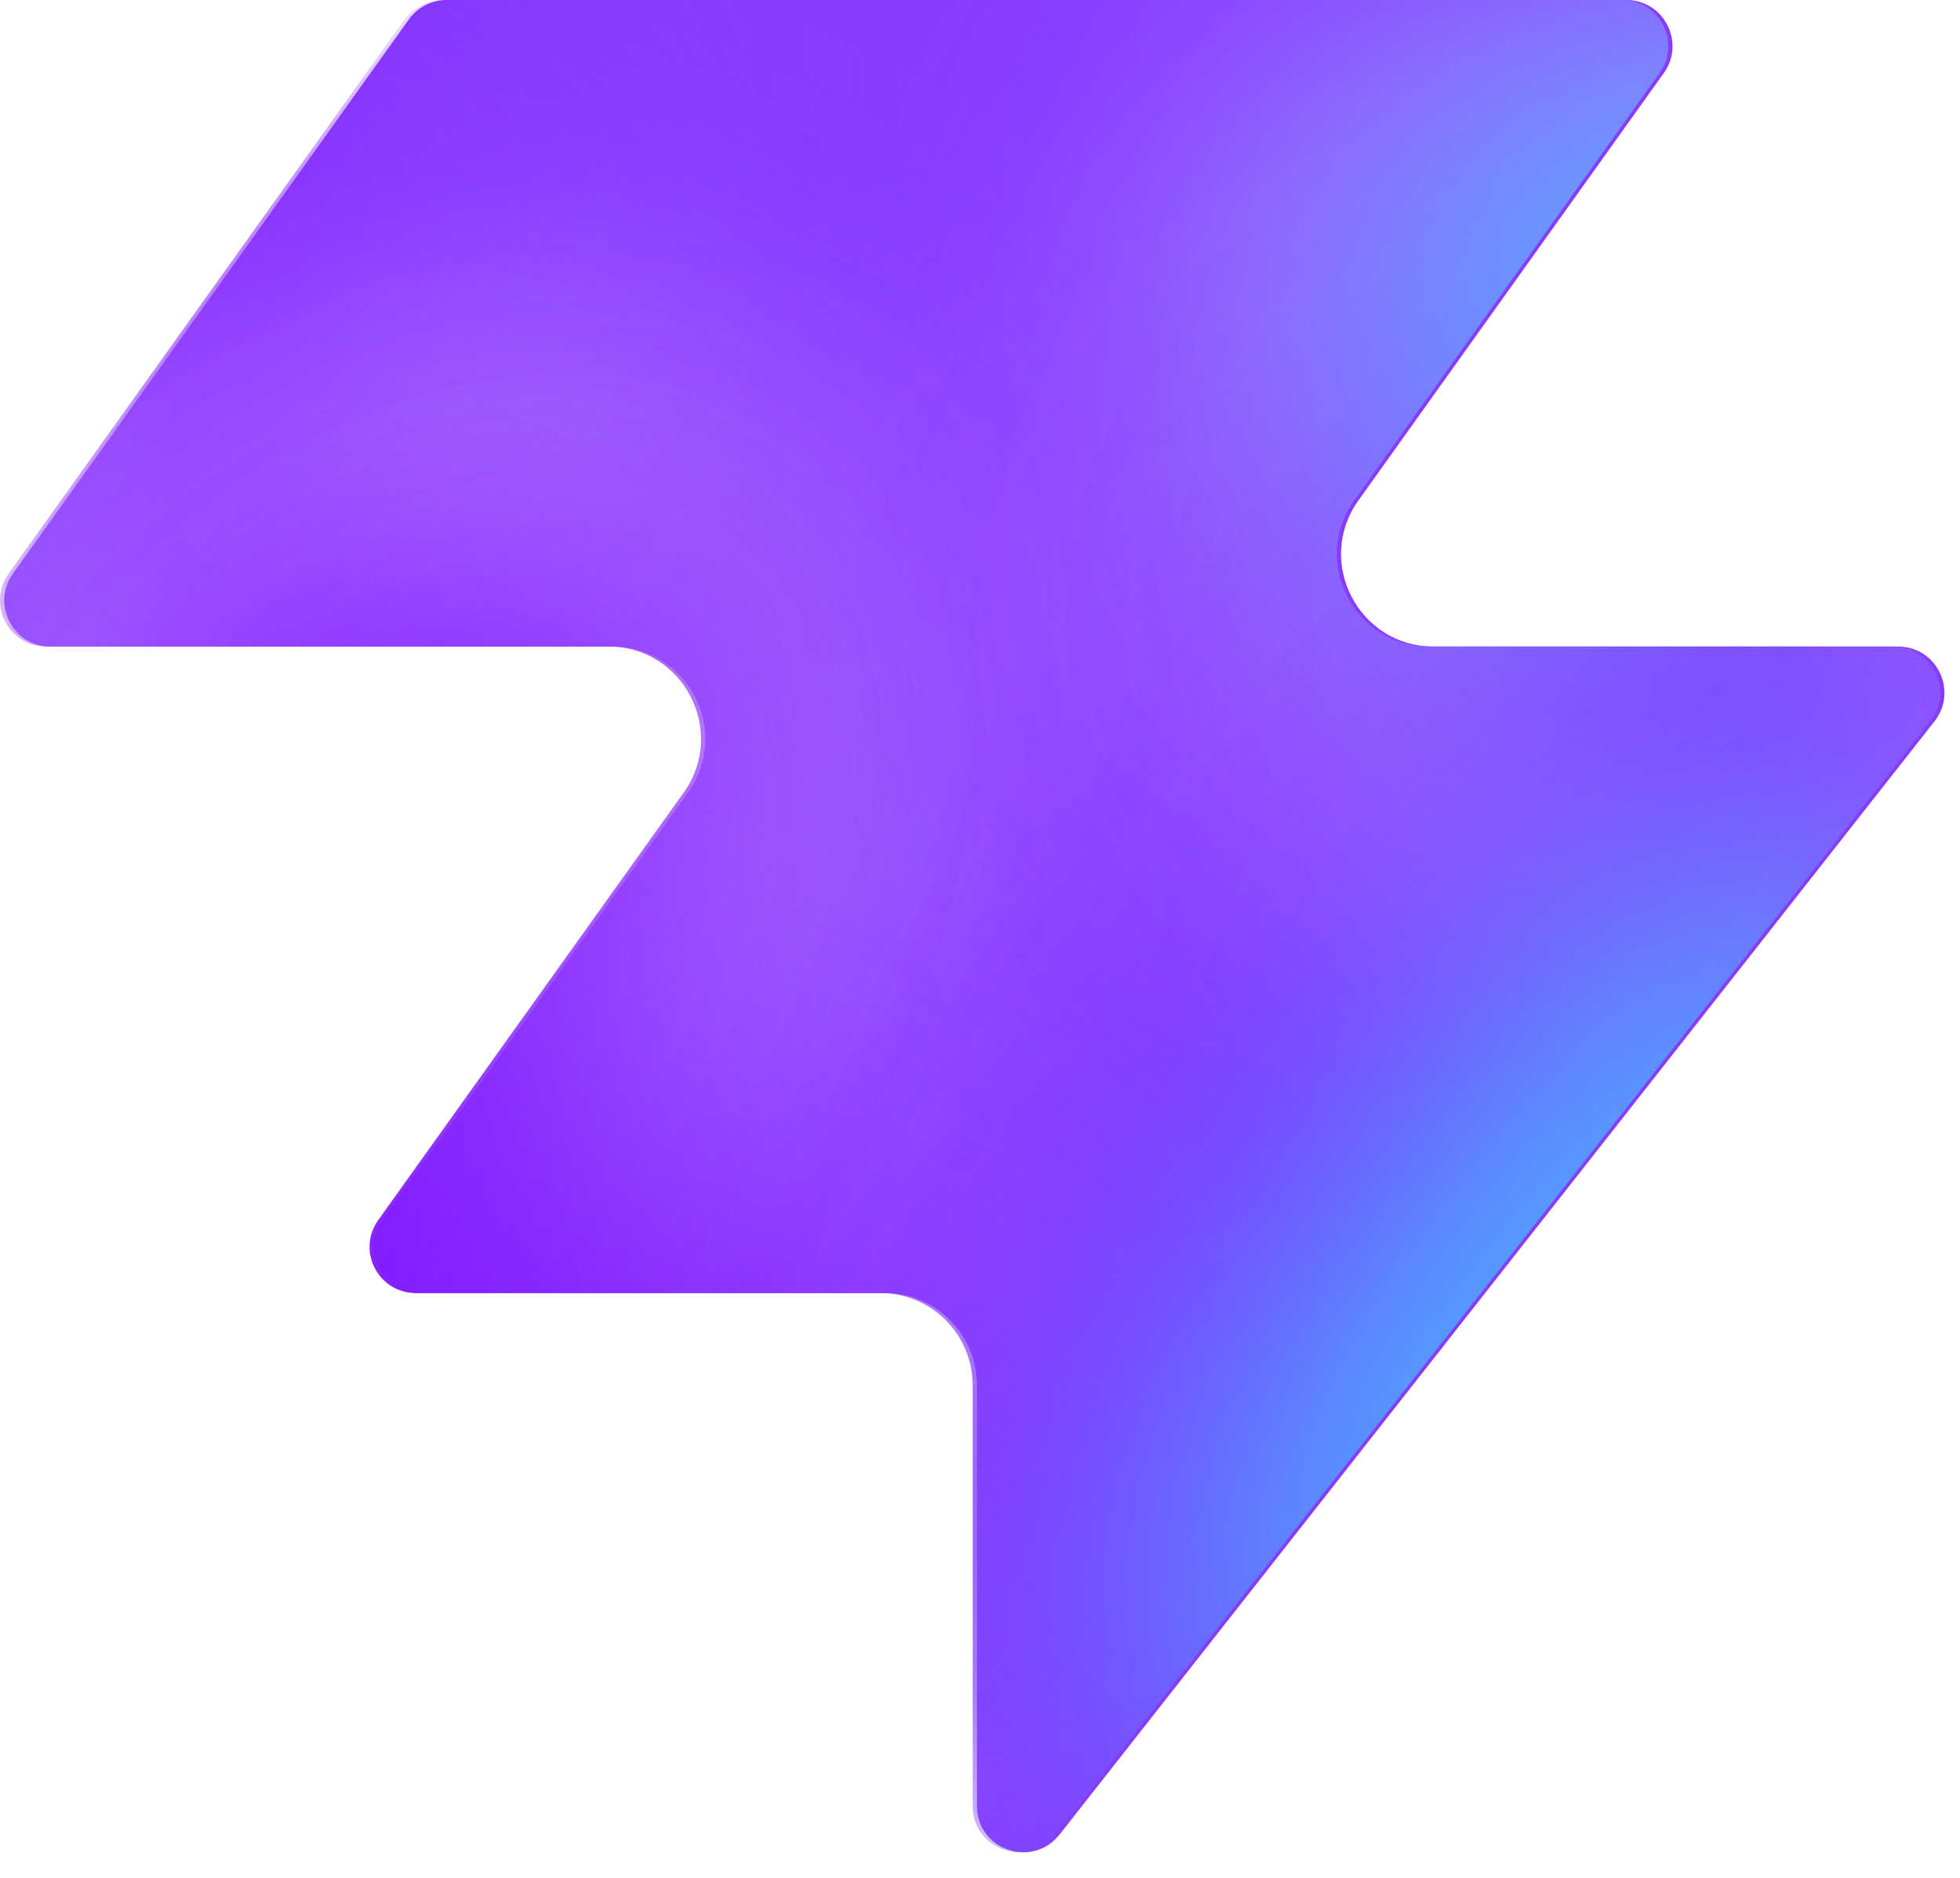
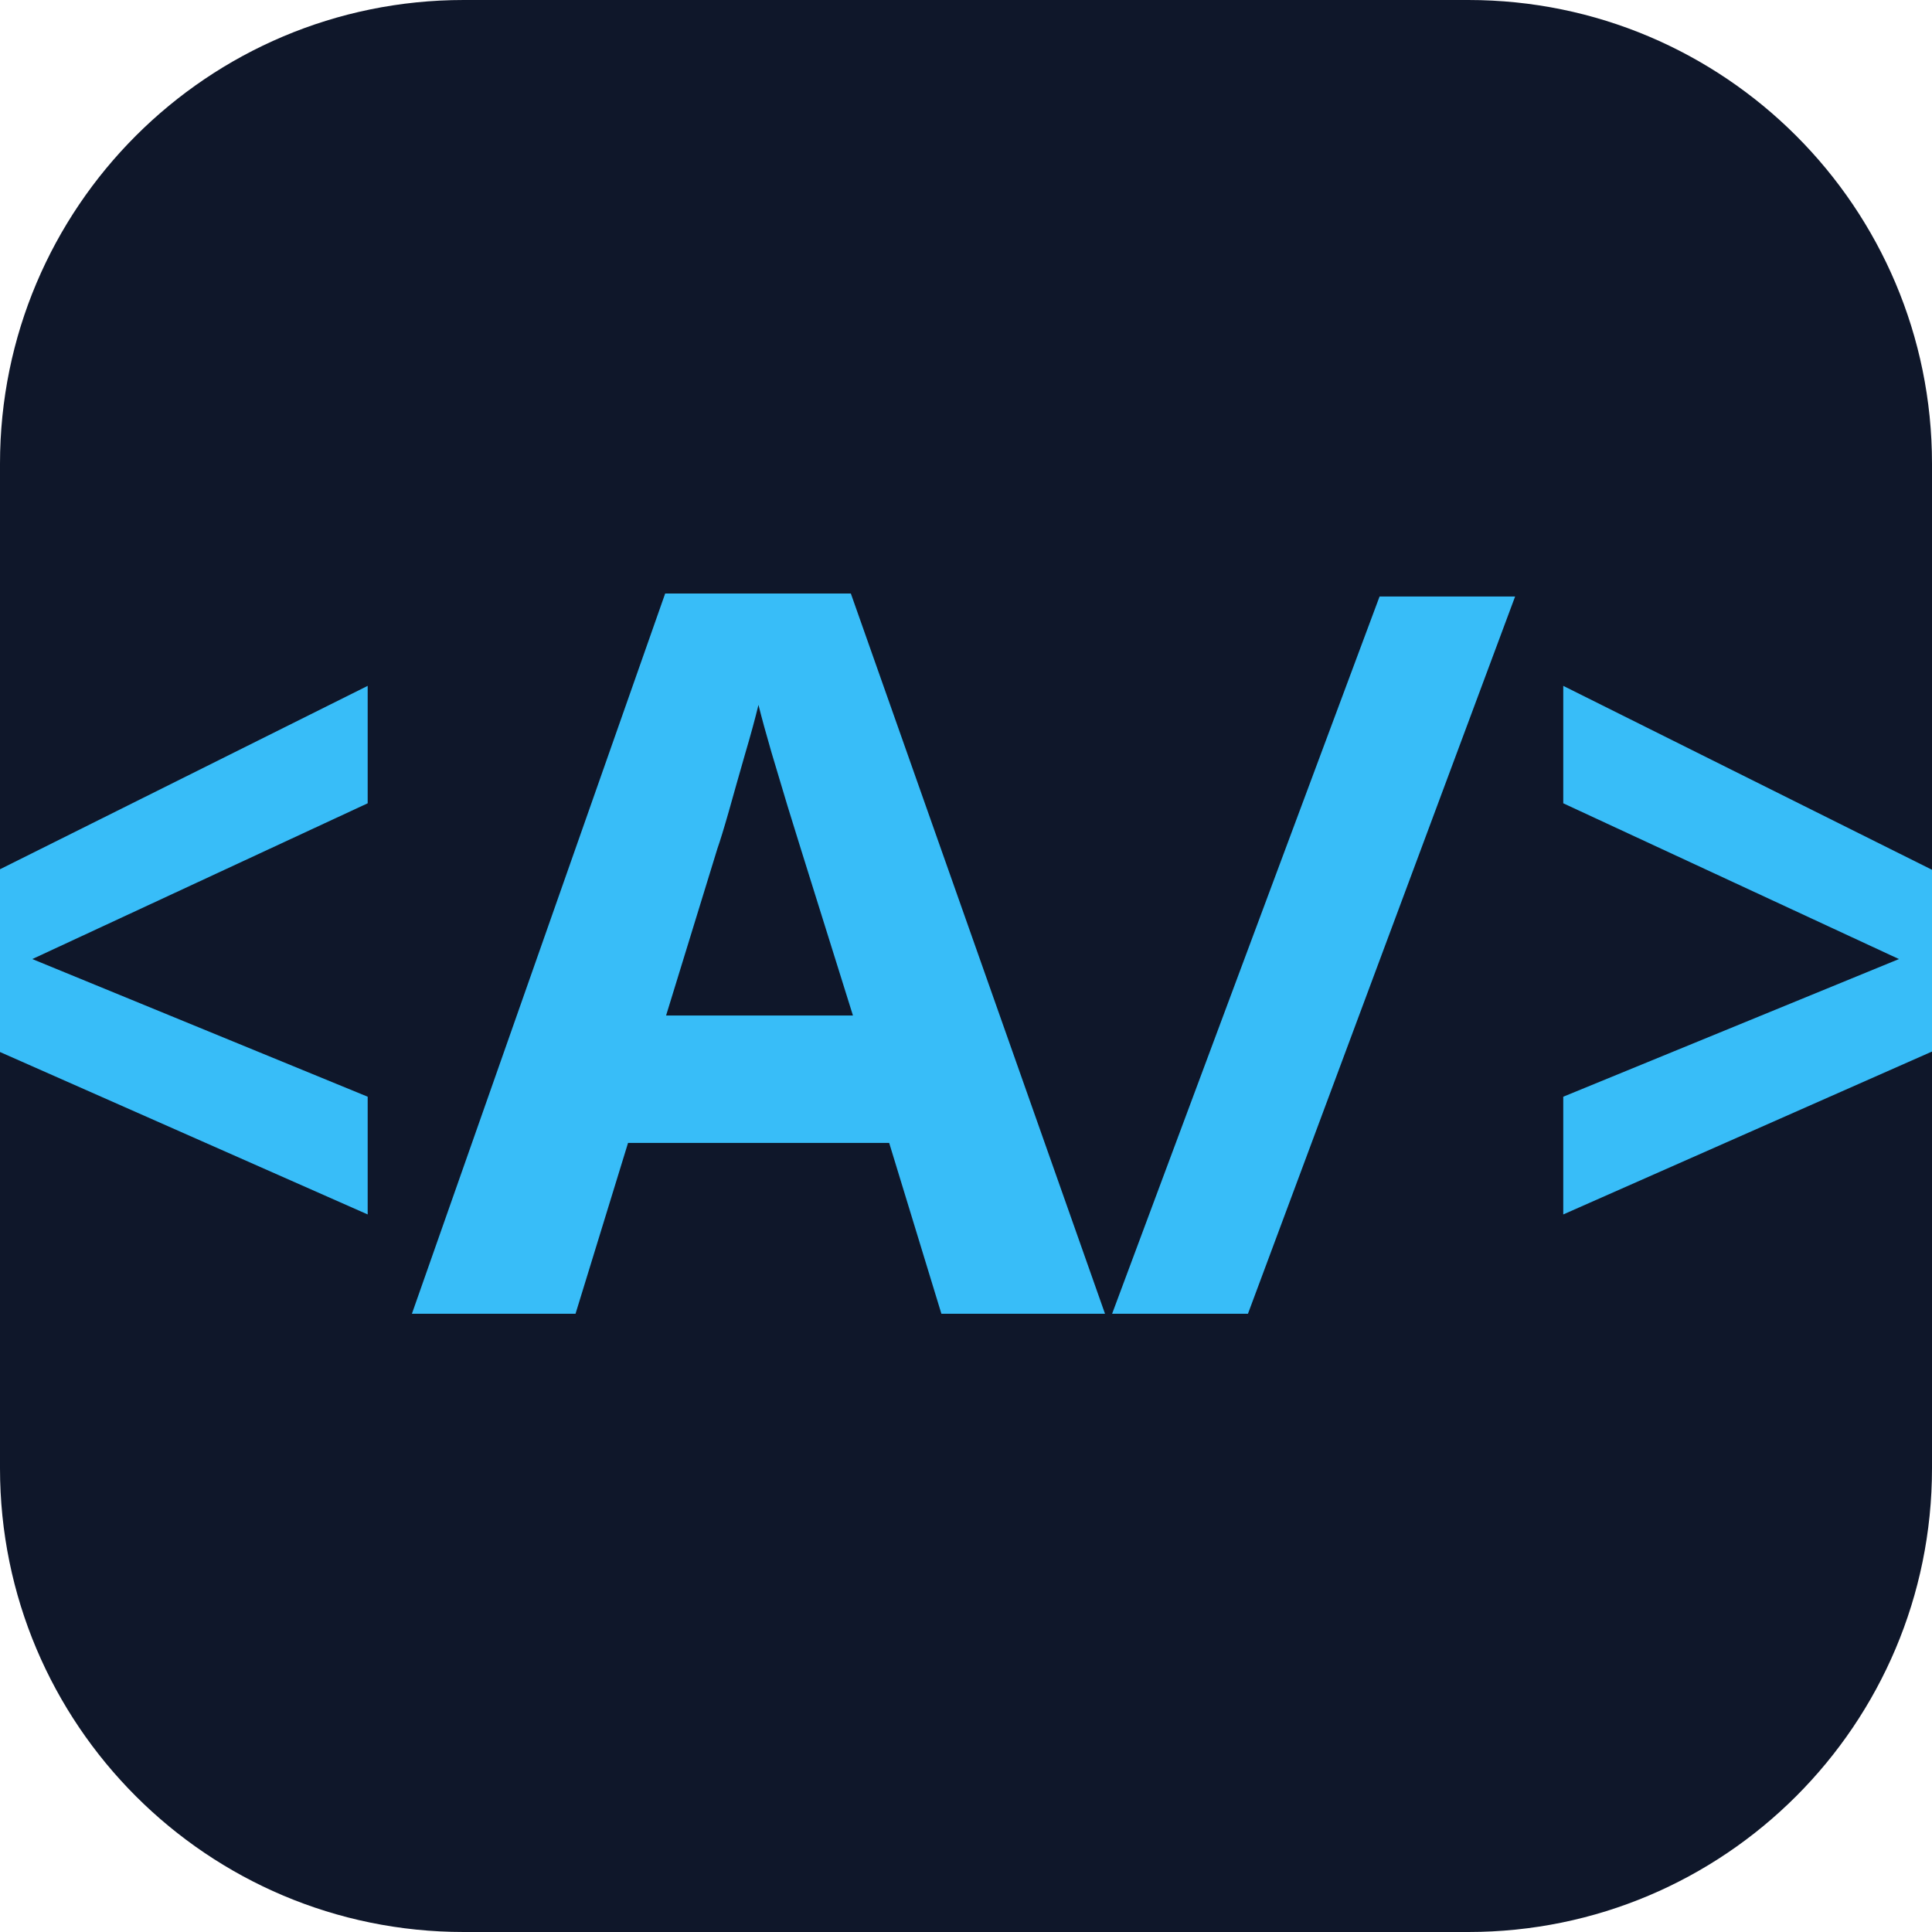
- <svg xmlns="http://www.w3.org/2000/svg" width="48" height="46" fill="none" viewBox="0 0 48 46">
-   <path fill="#863bff" d="M25.946 44.938c-.664.845-2.021.375-2.021-.698V33.937a2.26 2.26 0 0 0-2.262-2.262H10.287c-.92 0-1.456-1.04-.92-1.788l7.48-10.471c1.07-1.497 0-3.578-1.842-3.578H1.237c-.92 0-1.456-1.04-.92-1.788L10.013.474c.214-.297.556-.474.92-.474h28.894c.92 0 1.456 1.04.92 1.788l-7.48 10.471c-1.07 1.498 0 3.579 1.842 3.579h11.377c.943 0 1.473 1.088.89 1.83L25.947 44.94z" style="fill:#863bff;fill:color(display-p3 .525 .23 1);fill-opacity:1" />
-   <mask id="a" width="48" height="46" x="0" y="0" maskUnits="userSpaceOnUse" style="mask-type:alpha">
-     <path fill="#000" d="M25.842 44.938c-.664.844-2.021.375-2.021-.698V33.937a2.26 2.26 0 0 0-2.262-2.262H10.183c-.92 0-1.456-1.04-.92-1.788l7.48-10.471c1.07-1.498 0-3.579-1.842-3.579H1.133c-.92 0-1.456-1.04-.92-1.787L9.91.473c.214-.297.556-.474.92-.474h28.894c.92 0 1.456 1.04.92 1.788l-7.48 10.471c-1.07 1.498 0 3.578 1.842 3.578h11.377c.943 0 1.473 1.088.89 1.832L25.843 44.94z" style="fill:#000;fill-opacity:1" />
-   </mask>
-   <g mask="url(#a)">
-     <g filter="url(#b)">
-       <ellipse cx="5.508" cy="14.704" fill="#ede6ff" rx="5.508" ry="14.704" style="fill:#ede6ff;fill:color(display-p3 .927 .903 1);fill-opacity:1" transform="matrix(.00324 1 1 -.00324 -4.47 31.516)" />
-     </g>
-     <g filter="url(#c)">
-       <ellipse cx="10.399" cy="29.851" fill="#ede6ff" rx="10.399" ry="29.851" style="fill:#ede6ff;fill:color(display-p3 .927 .903 1);fill-opacity:1" transform="matrix(.00324 1 1 -.00324 -39.328 7.883)" />
-     </g>
-     <g filter="url(#d)">
-       <ellipse cx="5.508" cy="30.487" fill="#7e14ff" rx="5.508" ry="30.487" style="fill:#7e14ff;fill:color(display-p3 .492 .077 1);fill-opacity:1" transform="rotate(89.814 -25.913 -14.639)scale(1 -1)" />
-     </g>
-     <g filter="url(#e)">
-       <ellipse cx="5.508" cy="30.599" fill="#7e14ff" rx="5.508" ry="30.599" style="fill:#7e14ff;fill:color(display-p3 .492 .077 1);fill-opacity:1" transform="rotate(89.814 -32.644 -3.334)scale(1 -1)" />
-     </g>
-     <g filter="url(#f)">
-       <ellipse cx="5.508" cy="30.599" fill="#7e14ff" rx="5.508" ry="30.599" style="fill:#7e14ff;fill:color(display-p3 .492 .077 1);fill-opacity:1" transform="matrix(.00324 1 1 -.00324 -34.34 30.47)" />
-     </g>
-     <g filter="url(#g)">
-       <ellipse cx="14.072" cy="22.078" fill="#ede6ff" rx="14.072" ry="22.078" style="fill:#ede6ff;fill:color(display-p3 .927 .903 1);fill-opacity:1" transform="rotate(93.35 24.506 48.493)scale(-1 1)" />
-     </g>
-     <g filter="url(#h)">
-       <ellipse cx="3.47" cy="21.501" fill="#7e14ff" rx="3.47" ry="21.501" style="fill:#7e14ff;fill:color(display-p3 .492 .077 1);fill-opacity:1" transform="rotate(89.009 28.708 47.59)scale(-1 1)" />
-     </g>
-     <g filter="url(#i)">
-       <ellipse cx="3.47" cy="21.501" fill="#7e14ff" rx="3.47" ry="21.501" style="fill:#7e14ff;fill:color(display-p3 .492 .077 1);fill-opacity:1" transform="rotate(89.009 28.708 47.59)scale(-1 1)" />
-     </g>
-     <g filter="url(#j)">
-       <ellipse cx=".387" cy="8.972" fill="#7e14ff" rx="4.407" ry="29.108" style="fill:#7e14ff;fill:color(display-p3 .492 .077 1);fill-opacity:1" transform="rotate(39.51 .387 8.972)" />
-     </g>
-     <g filter="url(#k)">
-       <ellipse cx="47.523" cy="-6.092" fill="#7e14ff" rx="4.407" ry="29.108" style="fill:#7e14ff;fill:color(display-p3 .492 .077 1);fill-opacity:1" transform="rotate(37.892 47.523 -6.092)" />
-     </g>
-     <g filter="url(#l)">
-       <ellipse cx="41.412" cy="6.333" fill="#47bfff" rx="5.971" ry="9.665" style="fill:#47bfff;fill:color(display-p3 .28 .748 1);fill-opacity:1" transform="rotate(37.892 41.412 6.333)" />
-     </g>
-     <g filter="url(#m)">
-       <ellipse cx="-1.879" cy="38.332" fill="#7e14ff" rx="4.407" ry="29.108" style="fill:#7e14ff;fill:color(display-p3 .492 .077 1);fill-opacity:1" transform="rotate(37.892 -1.88 38.332)" />
-     </g>
-     <g filter="url(#n)">
-       <ellipse cx="-1.879" cy="38.332" fill="#7e14ff" rx="4.407" ry="29.108" style="fill:#7e14ff;fill:color(display-p3 .492 .077 1);fill-opacity:1" transform="rotate(37.892 -1.88 38.332)" />
-     </g>
-     <g filter="url(#o)">
-       <ellipse cx="35.651" cy="29.907" fill="#7e14ff" rx="4.407" ry="29.108" style="fill:#7e14ff;fill:color(display-p3 .492 .077 1);fill-opacity:1" transform="rotate(37.892 35.651 29.907)" />
-     </g>
-     <g filter="url(#p)">
-       <ellipse cx="38.418" cy="32.4" fill="#47bfff" rx="5.971" ry="15.297" style="fill:#47bfff;fill:color(display-p3 .28 .748 1);fill-opacity:1" transform="rotate(37.892 38.418 32.4)" />
-     </g>
-   </g>
-   <defs>
-     <filter id="b" width="60.045" height="41.654" x="-19.77" y="16.149" color-interpolation-filters="sRGB" filterUnits="userSpaceOnUse">
-       <feFlood flood-opacity="0" result="BackgroundImageFix" />
-       <feBlend in="SourceGraphic" in2="BackgroundImageFix" result="shape" />
-       <feGaussianBlur result="effect1_foregroundBlur_2002_17158" stdDeviation="7.659" />
-     </filter>
-     <filter id="c" width="90.34" height="51.437" x="-54.613" y="-7.533" color-interpolation-filters="sRGB" filterUnits="userSpaceOnUse">
-       <feFlood flood-opacity="0" result="BackgroundImageFix" />
-       <feBlend in="SourceGraphic" in2="BackgroundImageFix" result="shape" />
-       <feGaussianBlur result="effect1_foregroundBlur_2002_17158" stdDeviation="7.659" />
-     </filter>
-     <filter id="d" width="79.355" height="29.4" x="-49.64" y="2.03" color-interpolation-filters="sRGB" filterUnits="userSpaceOnUse">
-       <feFlood flood-opacity="0" result="BackgroundImageFix" />
-       <feBlend in="SourceGraphic" in2="BackgroundImageFix" result="shape" />
-       <feGaussianBlur result="effect1_foregroundBlur_2002_17158" stdDeviation="4.596" />
-     </filter>
-     <filter id="e" width="79.579" height="29.4" x="-45.045" y="20.029" color-interpolation-filters="sRGB" filterUnits="userSpaceOnUse">
-       <feFlood flood-opacity="0" result="BackgroundImageFix" />
-       <feBlend in="SourceGraphic" in2="BackgroundImageFix" result="shape" />
-       <feGaussianBlur result="effect1_foregroundBlur_2002_17158" stdDeviation="4.596" />
-     </filter>
-     <filter id="f" width="79.579" height="29.4" x="-43.513" y="21.178" color-interpolation-filters="sRGB" filterUnits="userSpaceOnUse">
-       <feFlood flood-opacity="0" result="BackgroundImageFix" />
-       <feBlend in="SourceGraphic" in2="BackgroundImageFix" result="shape" />
-       <feGaussianBlur result="effect1_foregroundBlur_2002_17158" stdDeviation="4.596" />
-     </filter>
-     <filter id="g" width="74.749" height="58.852" x="15.756" y="-17.901" color-interpolation-filters="sRGB" filterUnits="userSpaceOnUse">
-       <feFlood flood-opacity="0" result="BackgroundImageFix" />
-       <feBlend in="SourceGraphic" in2="BackgroundImageFix" result="shape" />
-       <feGaussianBlur result="effect1_foregroundBlur_2002_17158" stdDeviation="7.659" />
-     </filter>
-     <filter id="h" width="61.377" height="25.362" x="23.548" y="2.284" color-interpolation-filters="sRGB" filterUnits="userSpaceOnUse">
-       <feFlood flood-opacity="0" result="BackgroundImageFix" />
-       <feBlend in="SourceGraphic" in2="BackgroundImageFix" result="shape" />
-       <feGaussianBlur result="effect1_foregroundBlur_2002_17158" stdDeviation="4.596" />
-     </filter>
-     <filter id="i" width="61.377" height="25.362" x="23.548" y="2.284" color-interpolation-filters="sRGB" filterUnits="userSpaceOnUse">
-       <feFlood flood-opacity="0" result="BackgroundImageFix" />
-       <feBlend in="SourceGraphic" in2="BackgroundImageFix" result="shape" />
-       <feGaussianBlur result="effect1_foregroundBlur_2002_17158" stdDeviation="4.596" />
-     </filter>
-     <filter id="j" width="56.045" height="63.649" x="-27.636" y="-22.853" color-interpolation-filters="sRGB" filterUnits="userSpaceOnUse">
-       <feFlood flood-opacity="0" result="BackgroundImageFix" />
-       <feBlend in="SourceGraphic" in2="BackgroundImageFix" result="shape" />
-       <feGaussianBlur result="effect1_foregroundBlur_2002_17158" stdDeviation="4.596" />
-     </filter>
-     <filter id="k" width="54.814" height="64.646" x="20.116" y="-38.415" color-interpolation-filters="sRGB" filterUnits="userSpaceOnUse">
-       <feFlood flood-opacity="0" result="BackgroundImageFix" />
-       <feBlend in="SourceGraphic" in2="BackgroundImageFix" result="shape" />
-       <feGaussianBlur result="effect1_foregroundBlur_2002_17158" stdDeviation="4.596" />
-     </filter>
-     <filter id="l" width="33.541" height="35.313" x="24.641" y="-11.323" color-interpolation-filters="sRGB" filterUnits="userSpaceOnUse">
-       <feFlood flood-opacity="0" result="BackgroundImageFix" />
-       <feBlend in="SourceGraphic" in2="BackgroundImageFix" result="shape" />
-       <feGaussianBlur result="effect1_foregroundBlur_2002_17158" stdDeviation="4.596" />
-     </filter>
-     <filter id="m" width="54.814" height="64.646" x="-29.286" y="6.009" color-interpolation-filters="sRGB" filterUnits="userSpaceOnUse">
-       <feFlood flood-opacity="0" result="BackgroundImageFix" />
-       <feBlend in="SourceGraphic" in2="BackgroundImageFix" result="shape" />
-       <feGaussianBlur result="effect1_foregroundBlur_2002_17158" stdDeviation="4.596" />
-     </filter>
-     <filter id="n" width="54.814" height="64.646" x="-29.286" y="6.009" color-interpolation-filters="sRGB" filterUnits="userSpaceOnUse">
-       <feFlood flood-opacity="0" result="BackgroundImageFix" />
-       <feBlend in="SourceGraphic" in2="BackgroundImageFix" result="shape" />
-       <feGaussianBlur result="effect1_foregroundBlur_2002_17158" stdDeviation="4.596" />
-     </filter>
-     <filter id="o" width="54.814" height="64.646" x="8.244" y="-2.416" color-interpolation-filters="sRGB" filterUnits="userSpaceOnUse">
-       <feFlood flood-opacity="0" result="BackgroundImageFix" />
-       <feBlend in="SourceGraphic" in2="BackgroundImageFix" result="shape" />
-       <feGaussianBlur result="effect1_foregroundBlur_2002_17158" stdDeviation="4.596" />
-     </filter>
-     <filter id="p" width="39.409" height="43.623" x="18.713" y="10.588" color-interpolation-filters="sRGB" filterUnits="userSpaceOnUse">
-       <feFlood flood-opacity="0" result="BackgroundImageFix" />
-       <feBlend in="SourceGraphic" in2="BackgroundImageFix" result="shape" />
-       <feGaussianBlur result="effect1_foregroundBlur_2002_17158" stdDeviation="4.596" />
-     </filter>
-   </defs>
+ <svg xmlns="http://www.w3.org/2000/svg" viewBox="0 0 100 100">
+   <rect width="100" height="100" rx="24" fill="#0f172a" />
+   <text x="50" y="68" font-family="system-ui, sans-serif" font-size="52" font-weight="800" fill="#38bdf8" text-anchor="middle">&lt;A/&gt;</text>
</svg>
